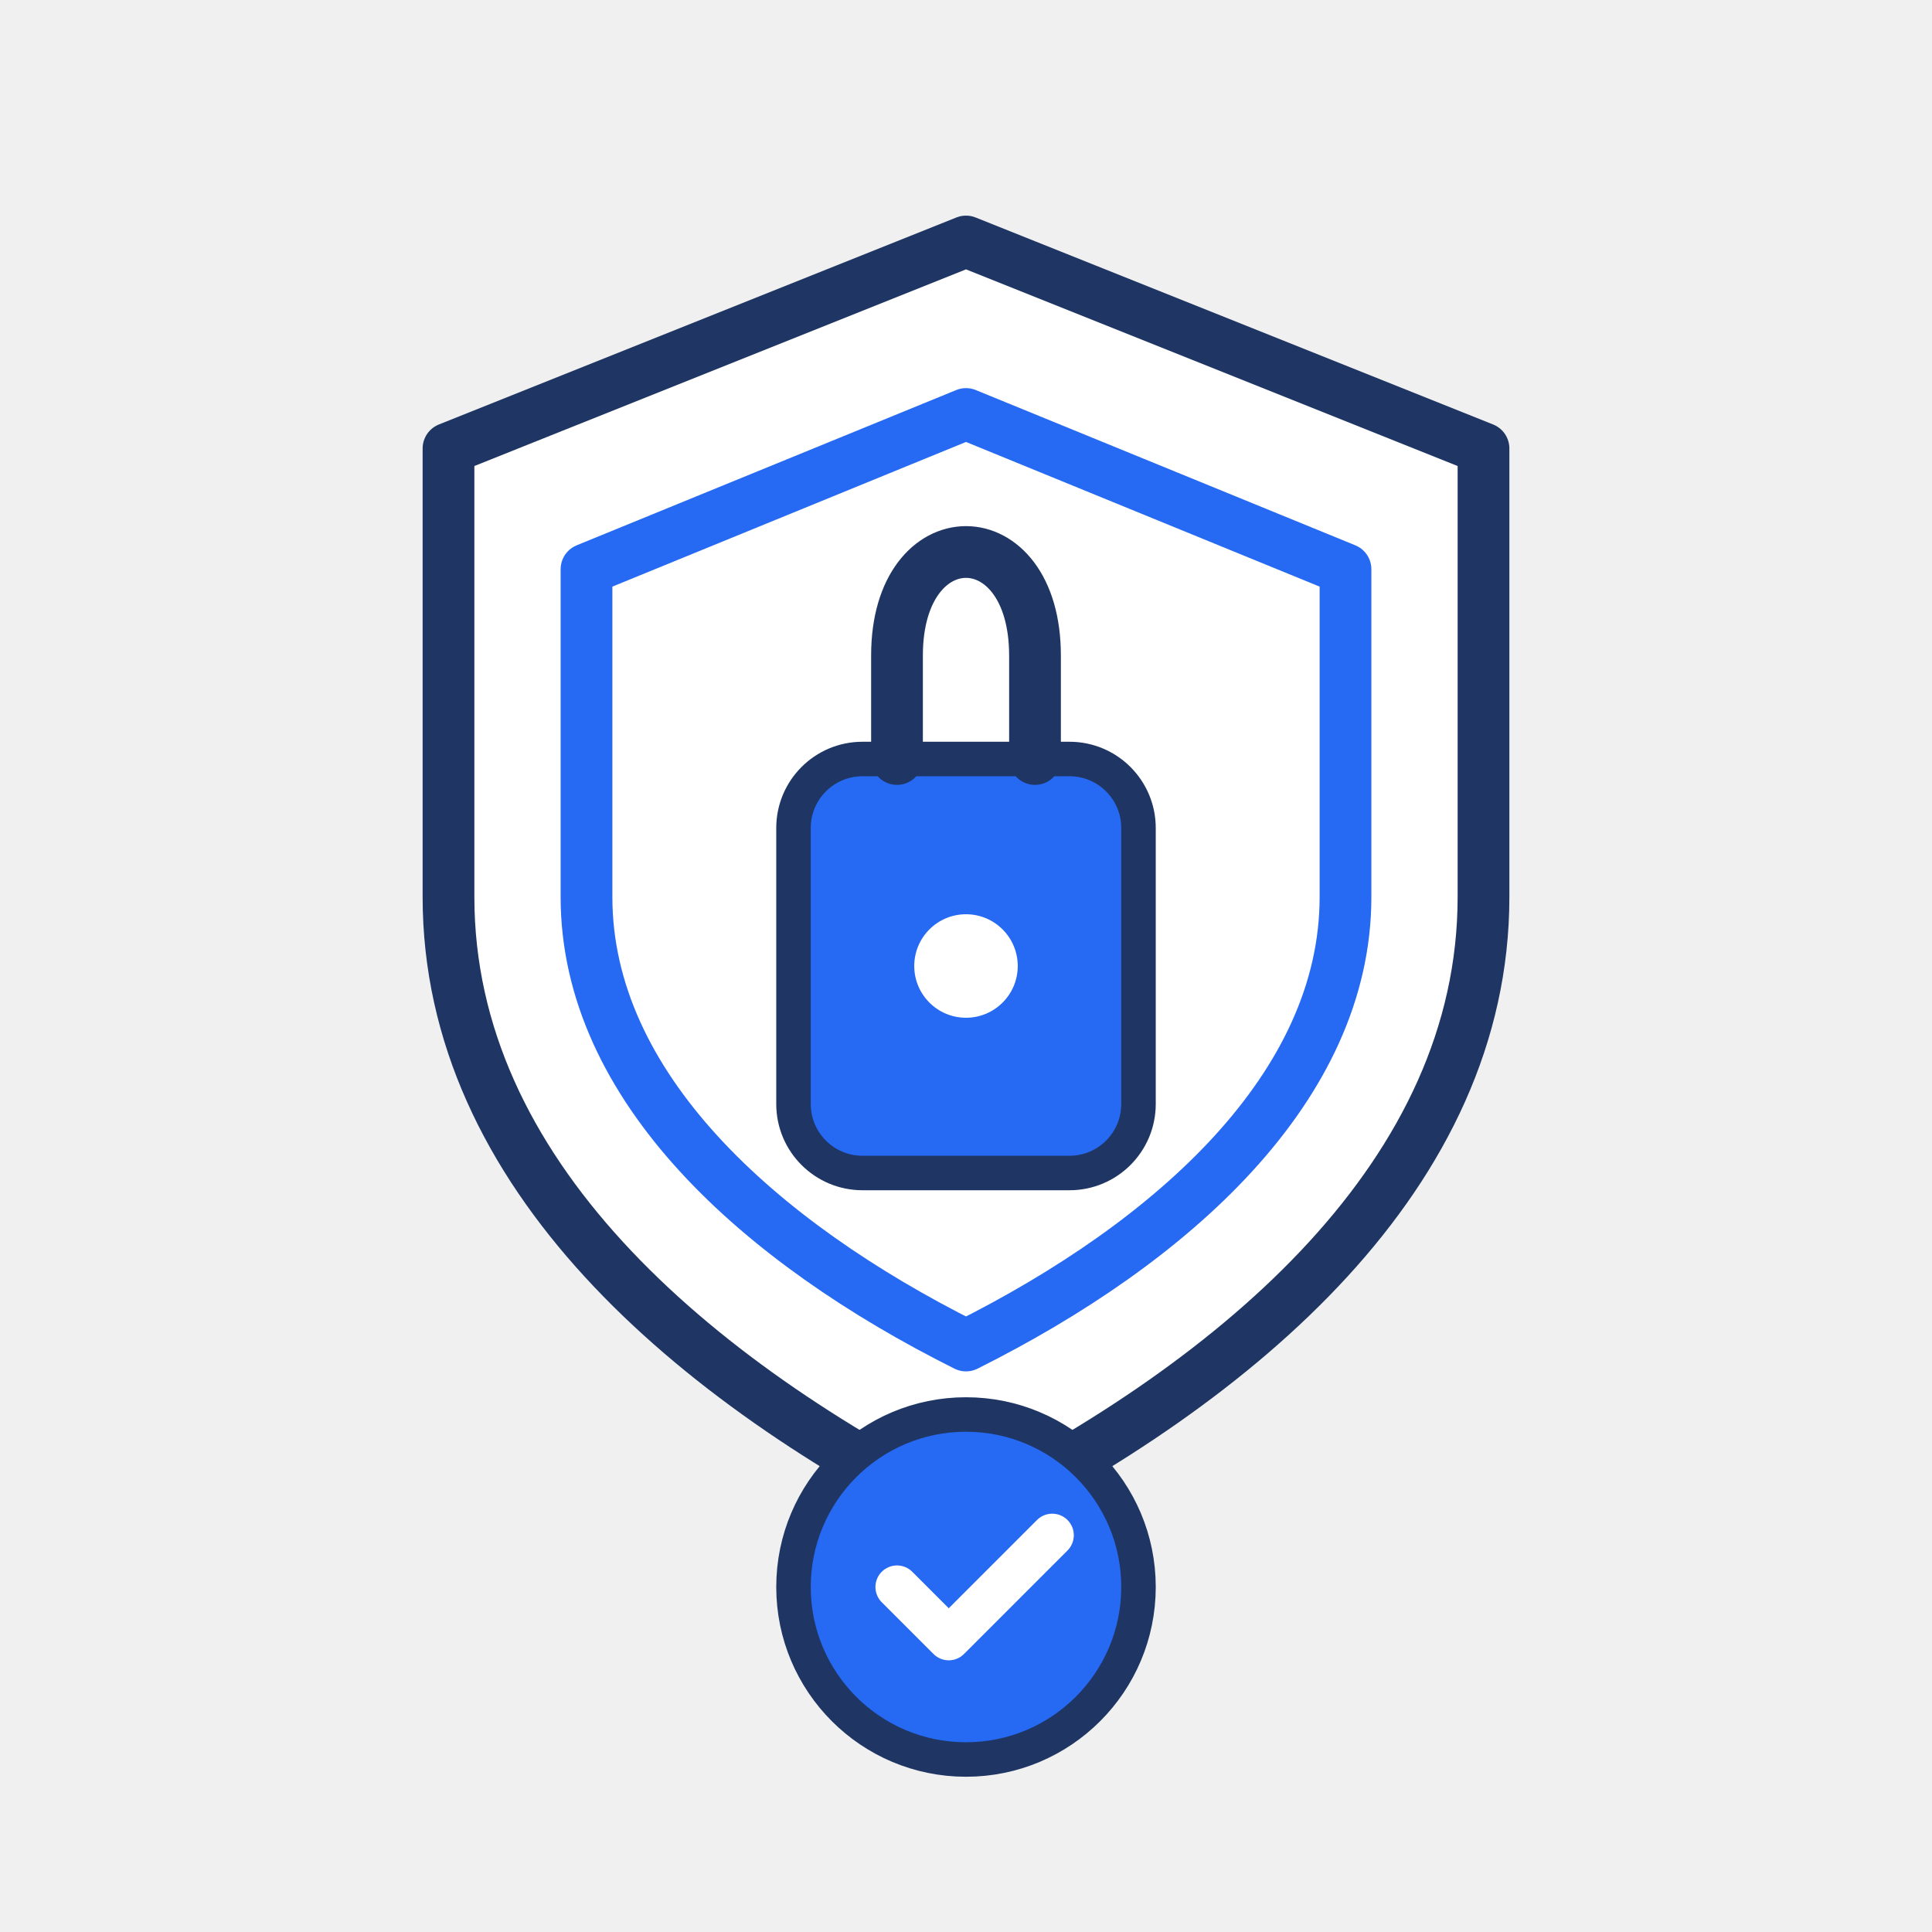
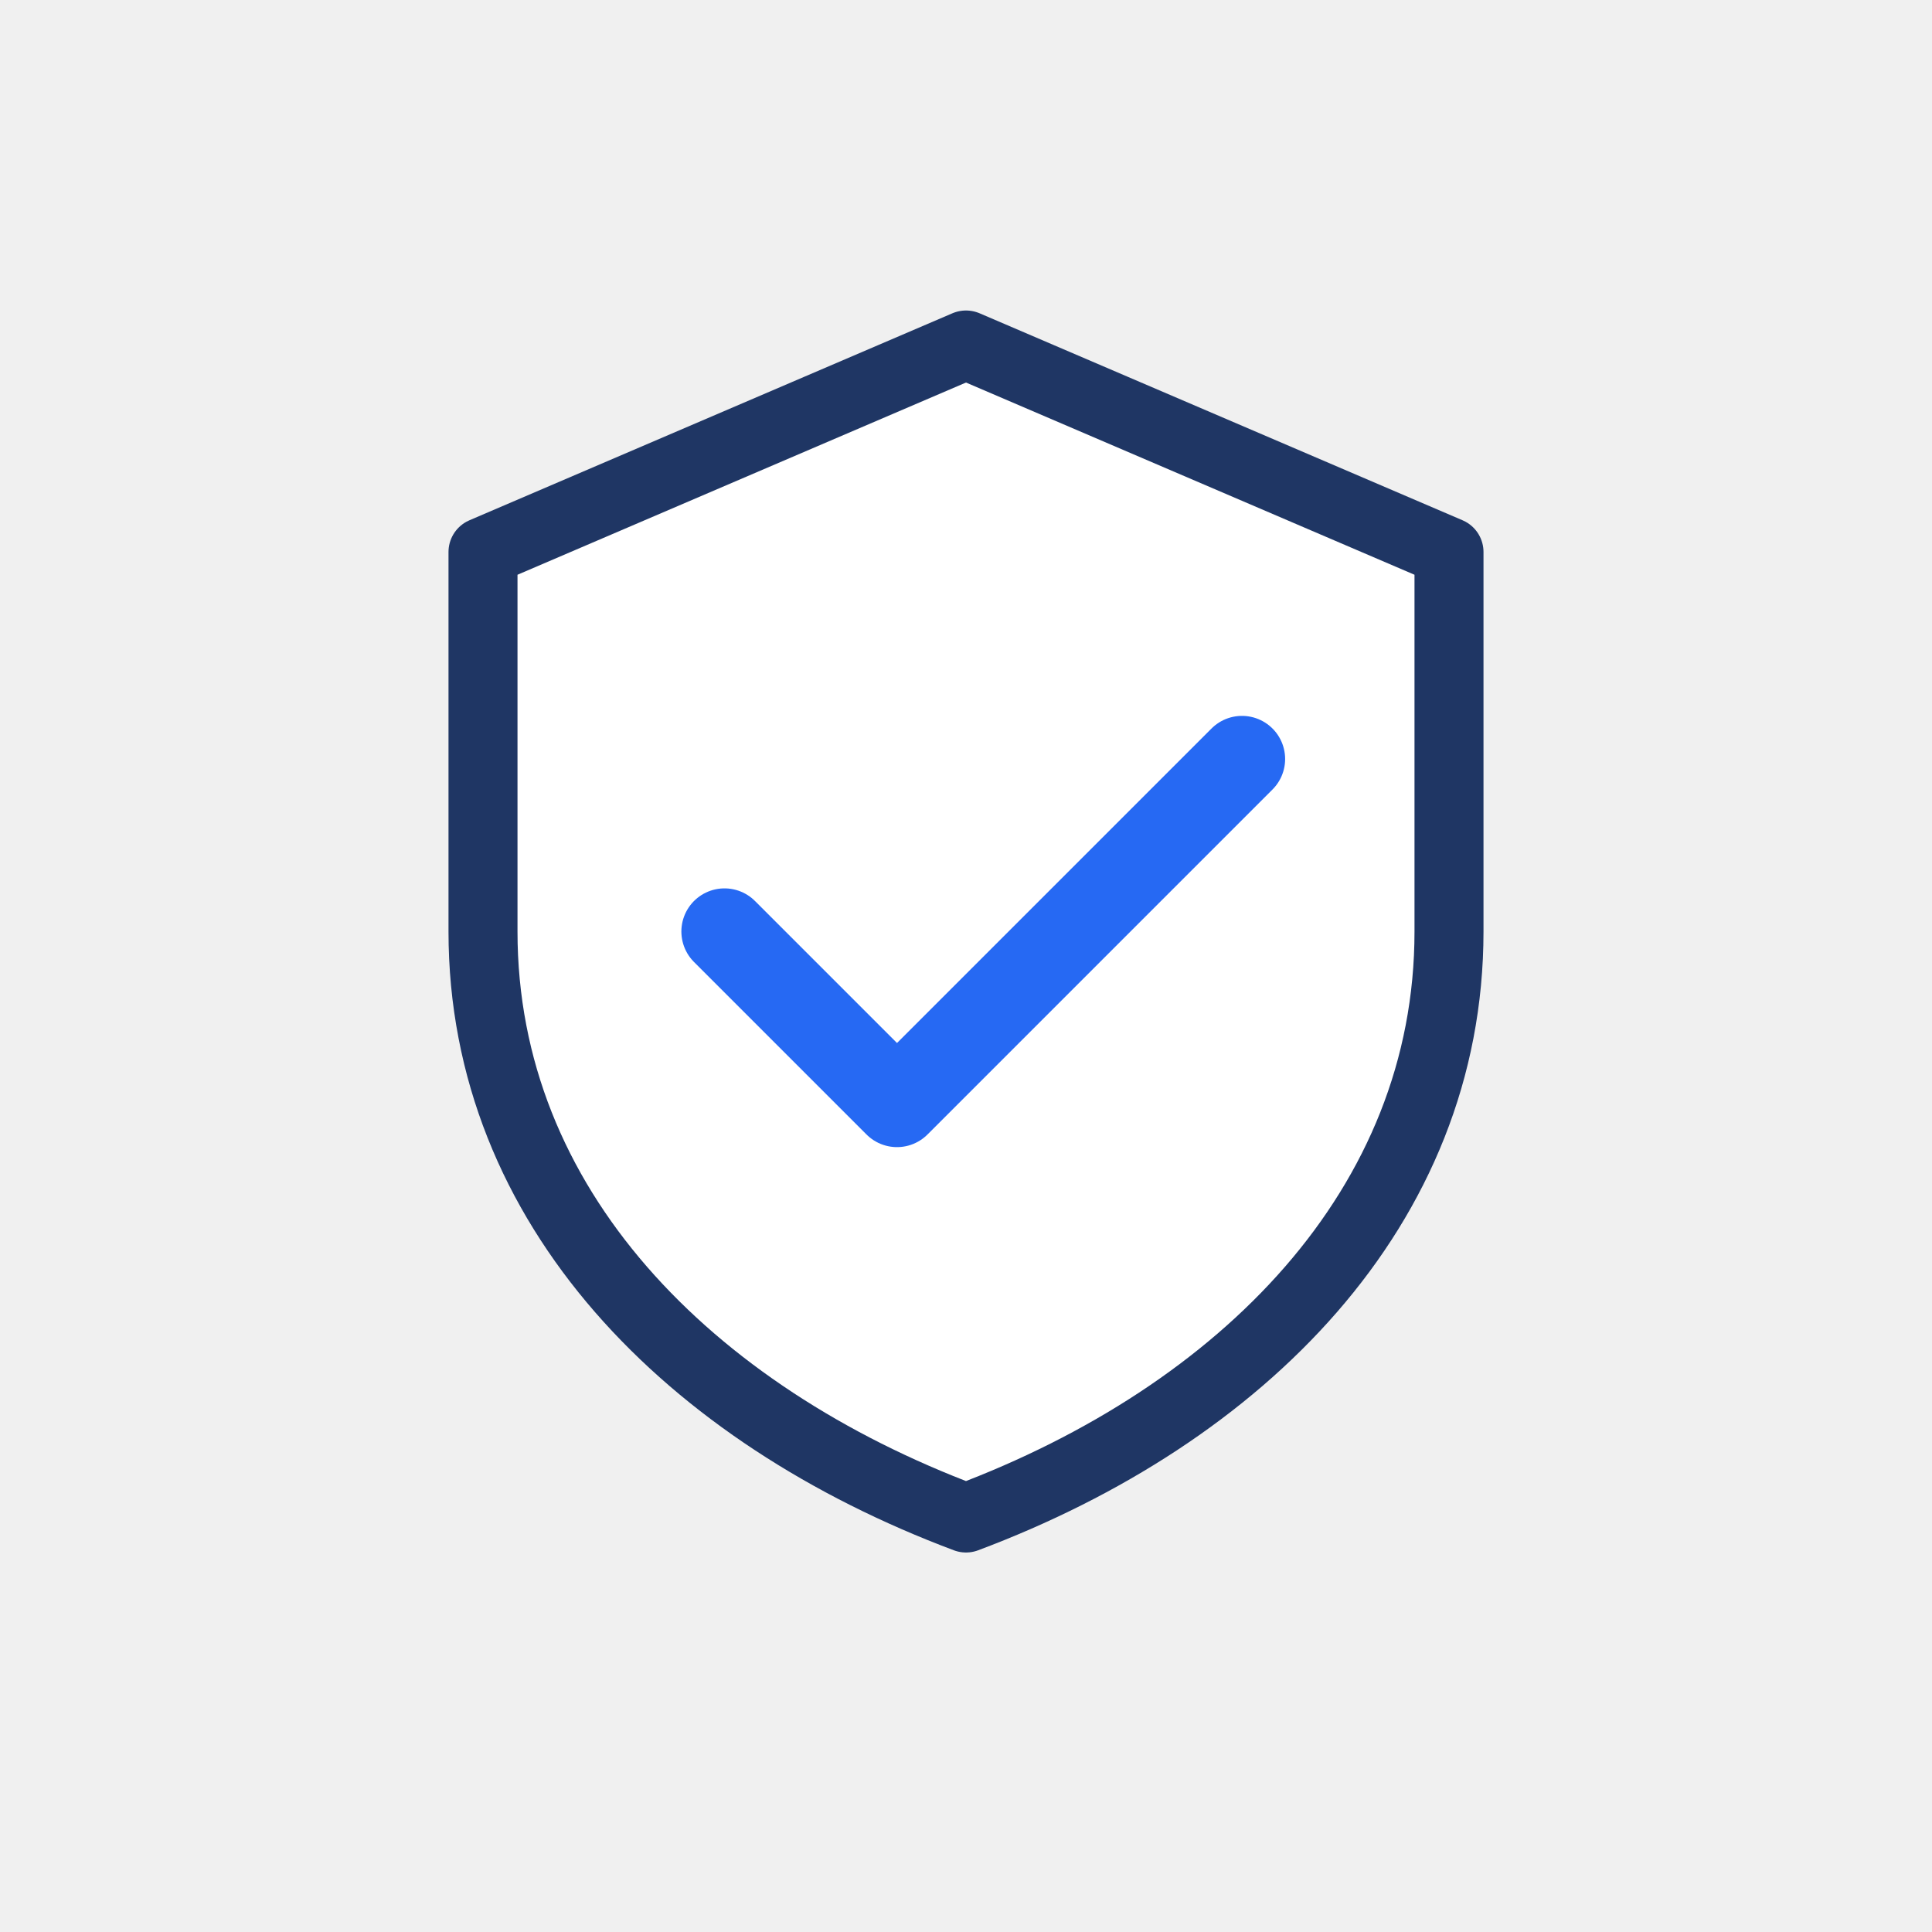
<svg xmlns="http://www.w3.org/2000/svg" width="112" height="112" viewBox="0 0 112 112" fill="none">
-   <path d="M56 14L86 26V52C86 68 72 80 56 88C40 80 26 68 26 52V26L56 14Z" fill="white" stroke="#1F3664" stroke-width="3" stroke-linejoin="round" />
-   <path d="M56 24L78 33V52C78 63 68 72 56 78C44 72 34 63 34 52V33L56 24Z" stroke="#2669F3" stroke-width="3" stroke-linejoin="round" />
-   <rect x="46" y="44" width="20" height="24" rx="4" fill="#2669F3" stroke="#1F3664" stroke-width="2" />
-   <path d="M52 44V38C52 34 54 32 56 32C58 32 60 34 60 38V44" stroke="#1F3664" stroke-width="3" stroke-linecap="round" />
-   <circle cx="56" cy="56" r="3" fill="white" />
-   <circle cx="56" cy="92" r="10" fill="#2669F3" stroke="#1F3664" stroke-width="2" />
-   <path d="M52 92L55 95L61 89" stroke="white" stroke-width="2.5" stroke-linecap="round" stroke-linejoin="round" />
+   <path d="M56 20L84 32V54C84 70 72 82 56 88C40 82 28 70 28 54V32L56 20Z" fill="white" stroke="#1F3664" stroke-width="4" stroke-linejoin="round" />
+   <path d="M42 54L52 64L72 44" stroke="#2669F3" stroke-width="5" stroke-linecap="round" stroke-linejoin="round" />
</svg>
